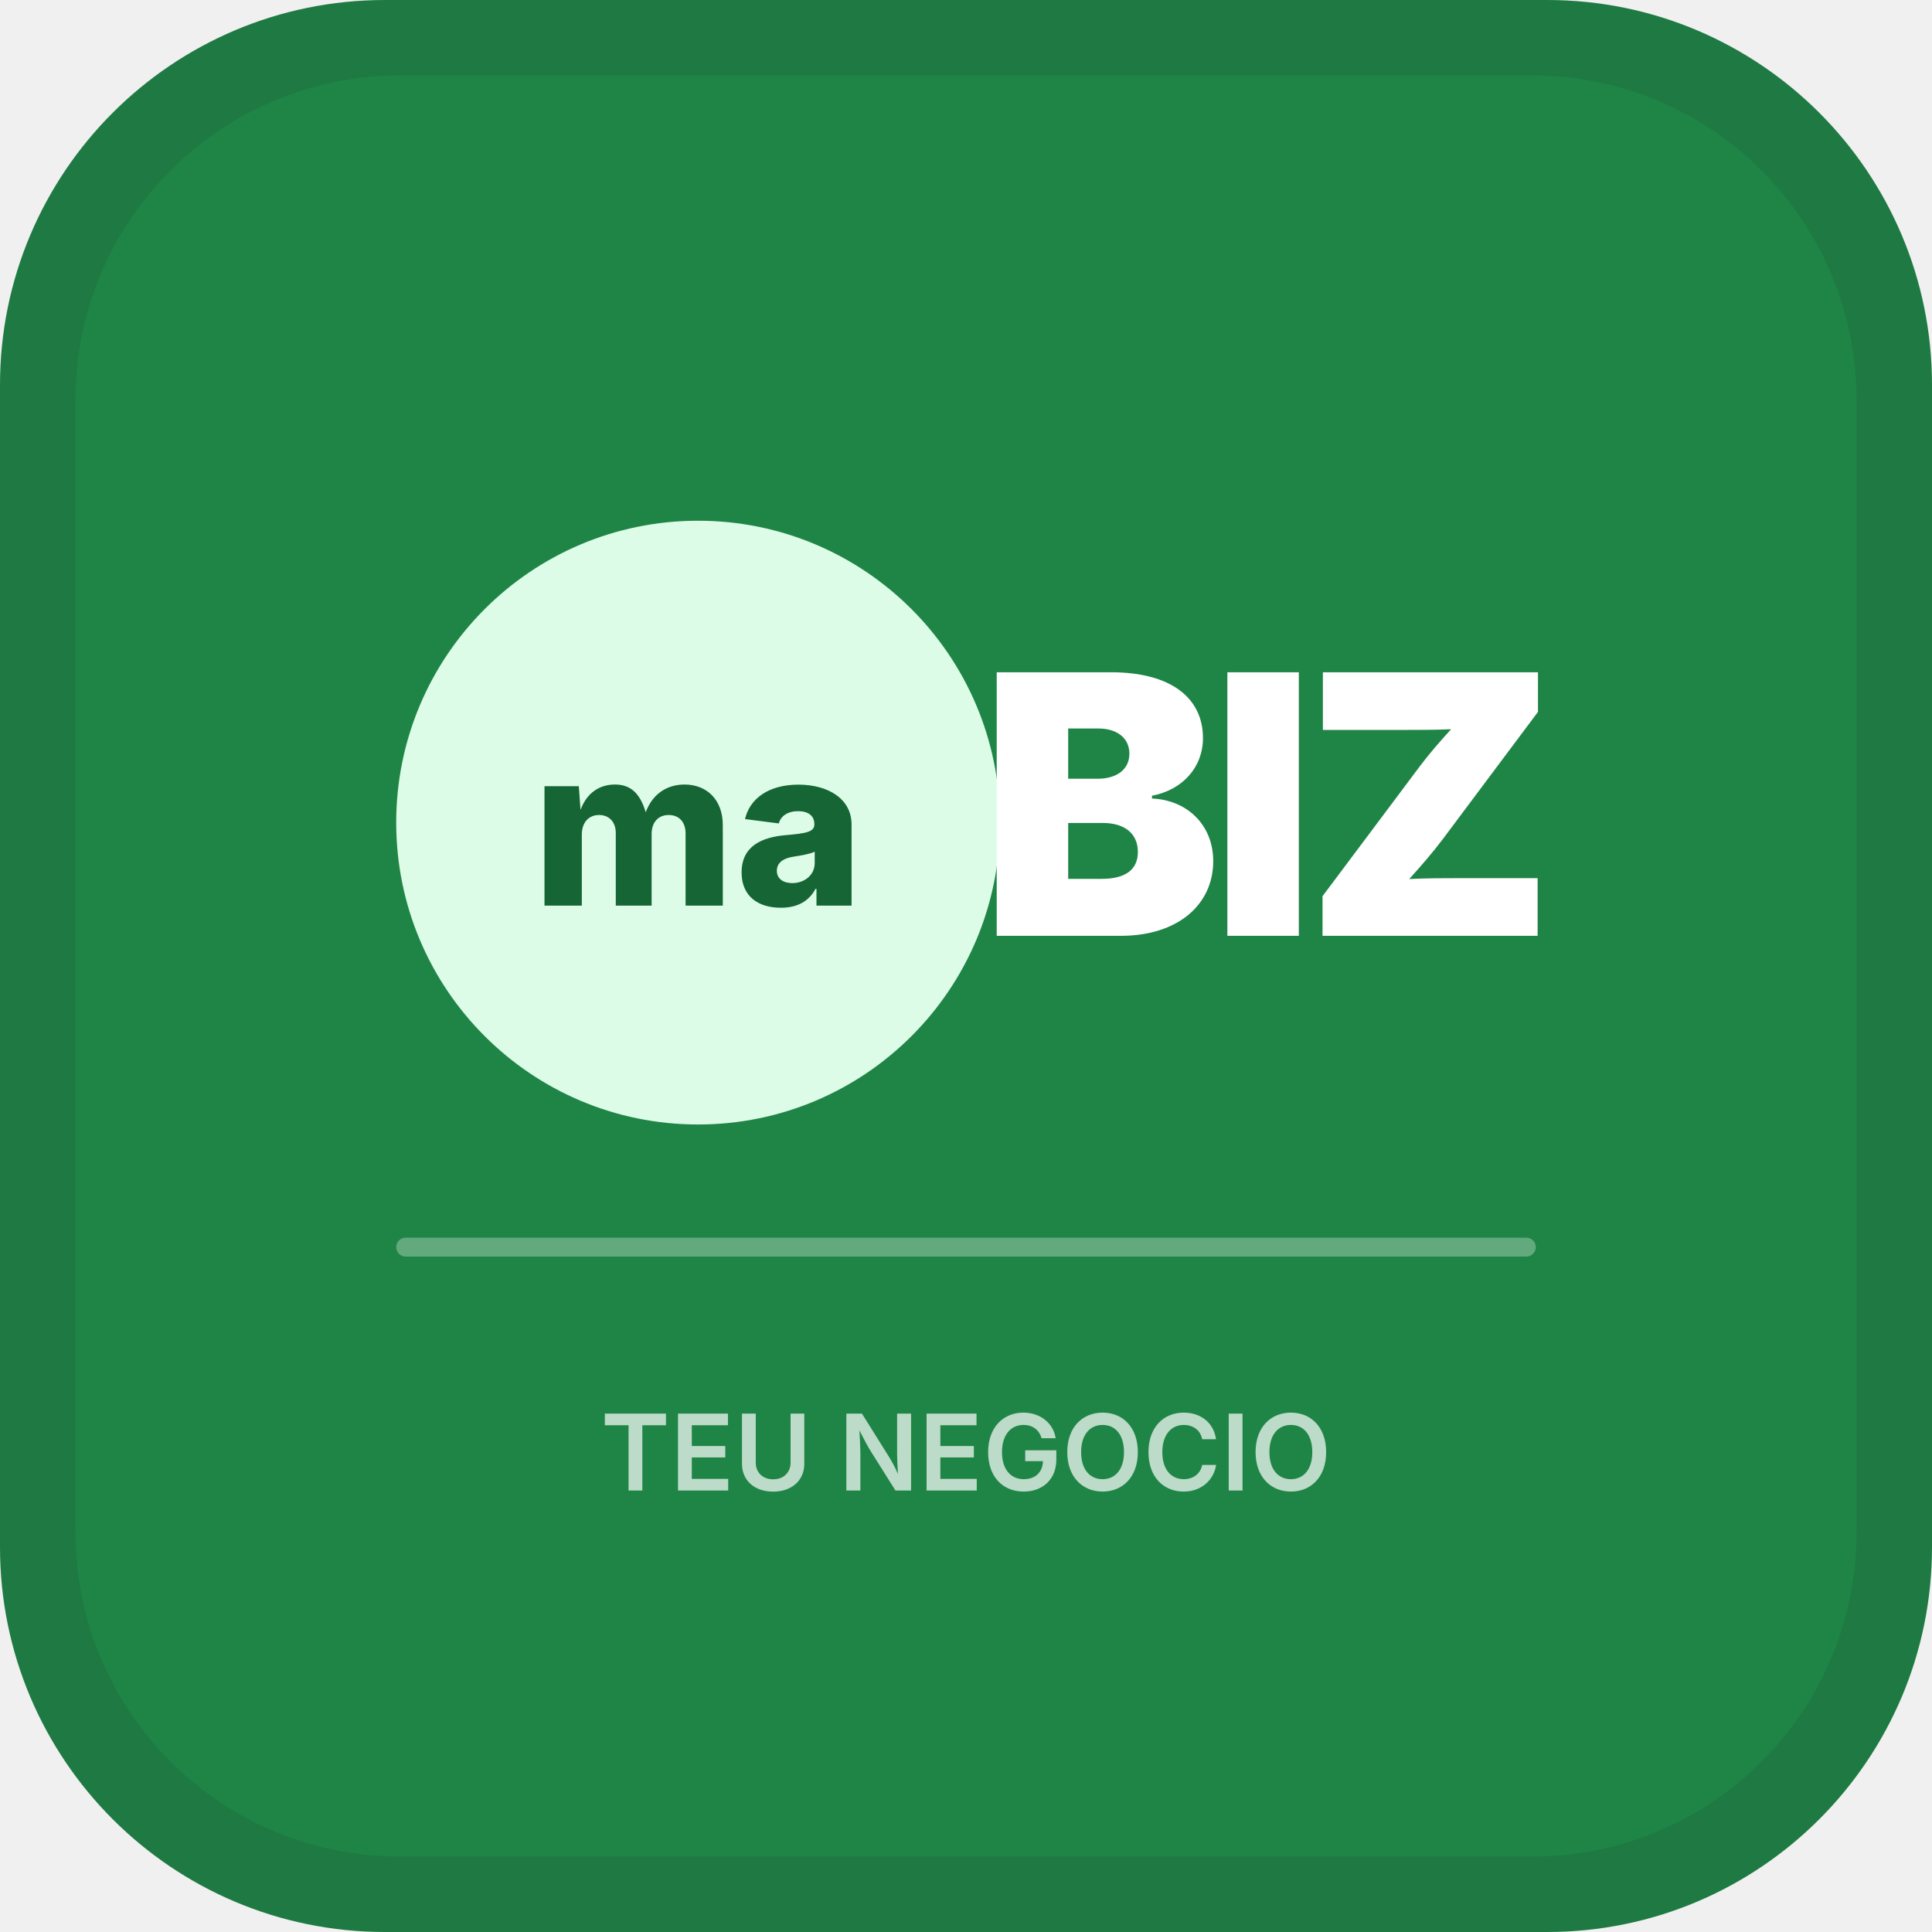
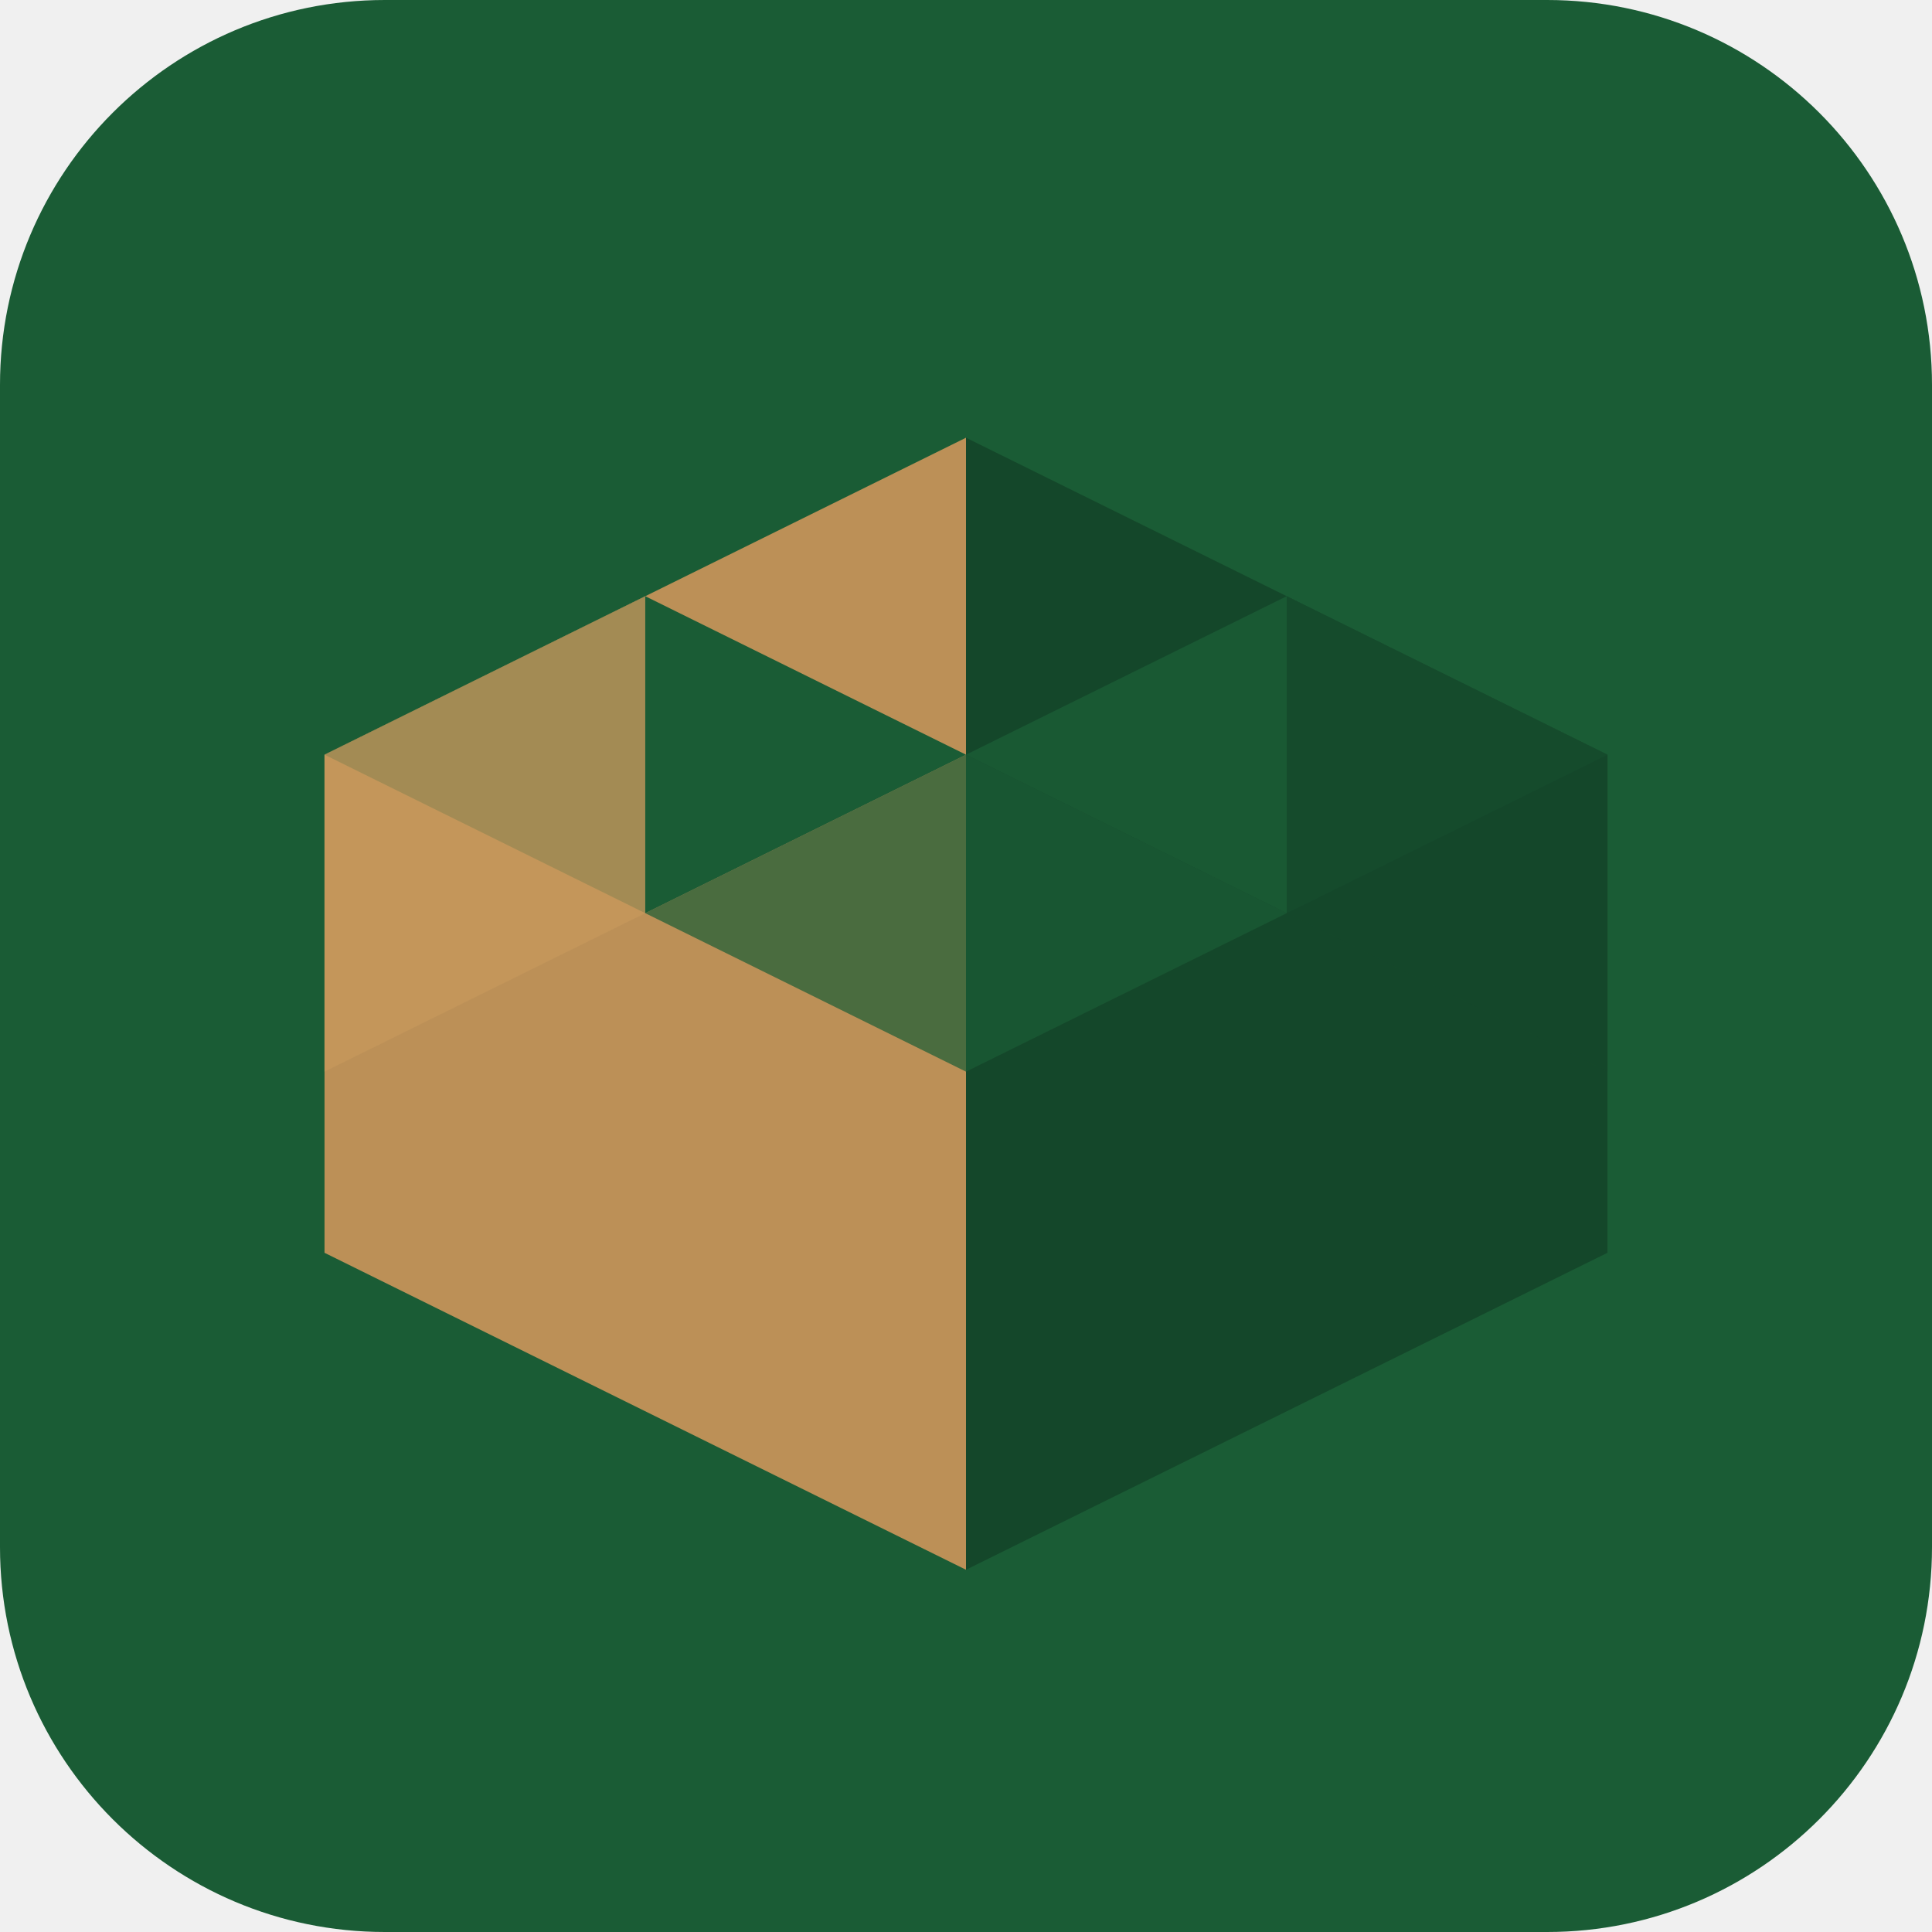
<svg xmlns="http://www.w3.org/2000/svg" width="512" height="512" viewBox="0 0 512 512">
-   <rect width="512" height="512" rx="102" fill="#1E7A42" />
-   <rect x="20" y="20" width="472" height="472" rx="86" fill="#22C55E" opacity="0.15" />
-   <circle cx="185" cy="218" r="80" fill="#DCFCE7" />
-   <text x="185" y="240" text-anchor="middle" font-family="system-ui,-apple-system,sans-serif" font-size="58" font-weight="800" fill="#166534">ma</text>
-   <text x="336" y="248" text-anchor="middle" font-family="system-ui,-apple-system,sans-serif" font-size="96" font-weight="900" fill="white" letter-spacing="-3">BIZ</text>
-   <rect x="105" y="328" width="302" height="5" rx="2.5" fill="white" opacity="0.3" />
-   <text x="256" y="395" text-anchor="middle" font-family="system-ui,-apple-system,sans-serif" font-size="28" font-weight="600" fill="white" opacity="0.7">TEU NEGOCIO</text>
+   <rect width="512" height="512" rx="102" fill="#1A5C35" />
+   <path d="M86 200 L256 116 L256 416 L86 332Z" fill="#C5975B" />
+   <path d="M86 200 L256 116 L256 416 L86 332Z" fill="black" opacity="0.05" />
+   <path d="M256 116 L426 200 L426 332 L256 416Z" fill="#14472A" />
+   <path d="M86 200 L171 158 L256 200 L171 242Z" fill="#1A5C35" />
+   <path d="M256 200 L341 158 L426 200 L341 242Z" fill="#1A5C35" opacity="0.85" />
+   <path d="M171 242 L256 200 L341 242 L256 284Z" fill="#1A5C35" opacity="0.7" />
+   <path d="M86 200 L171 158 L171 242 L86 284Z" fill="#C5975B" opacity="0.8" />
+   <path d="M426 200 L341 158 L341 242 L426 284Z" fill="#14472A" opacity="0.8" />
</svg>
